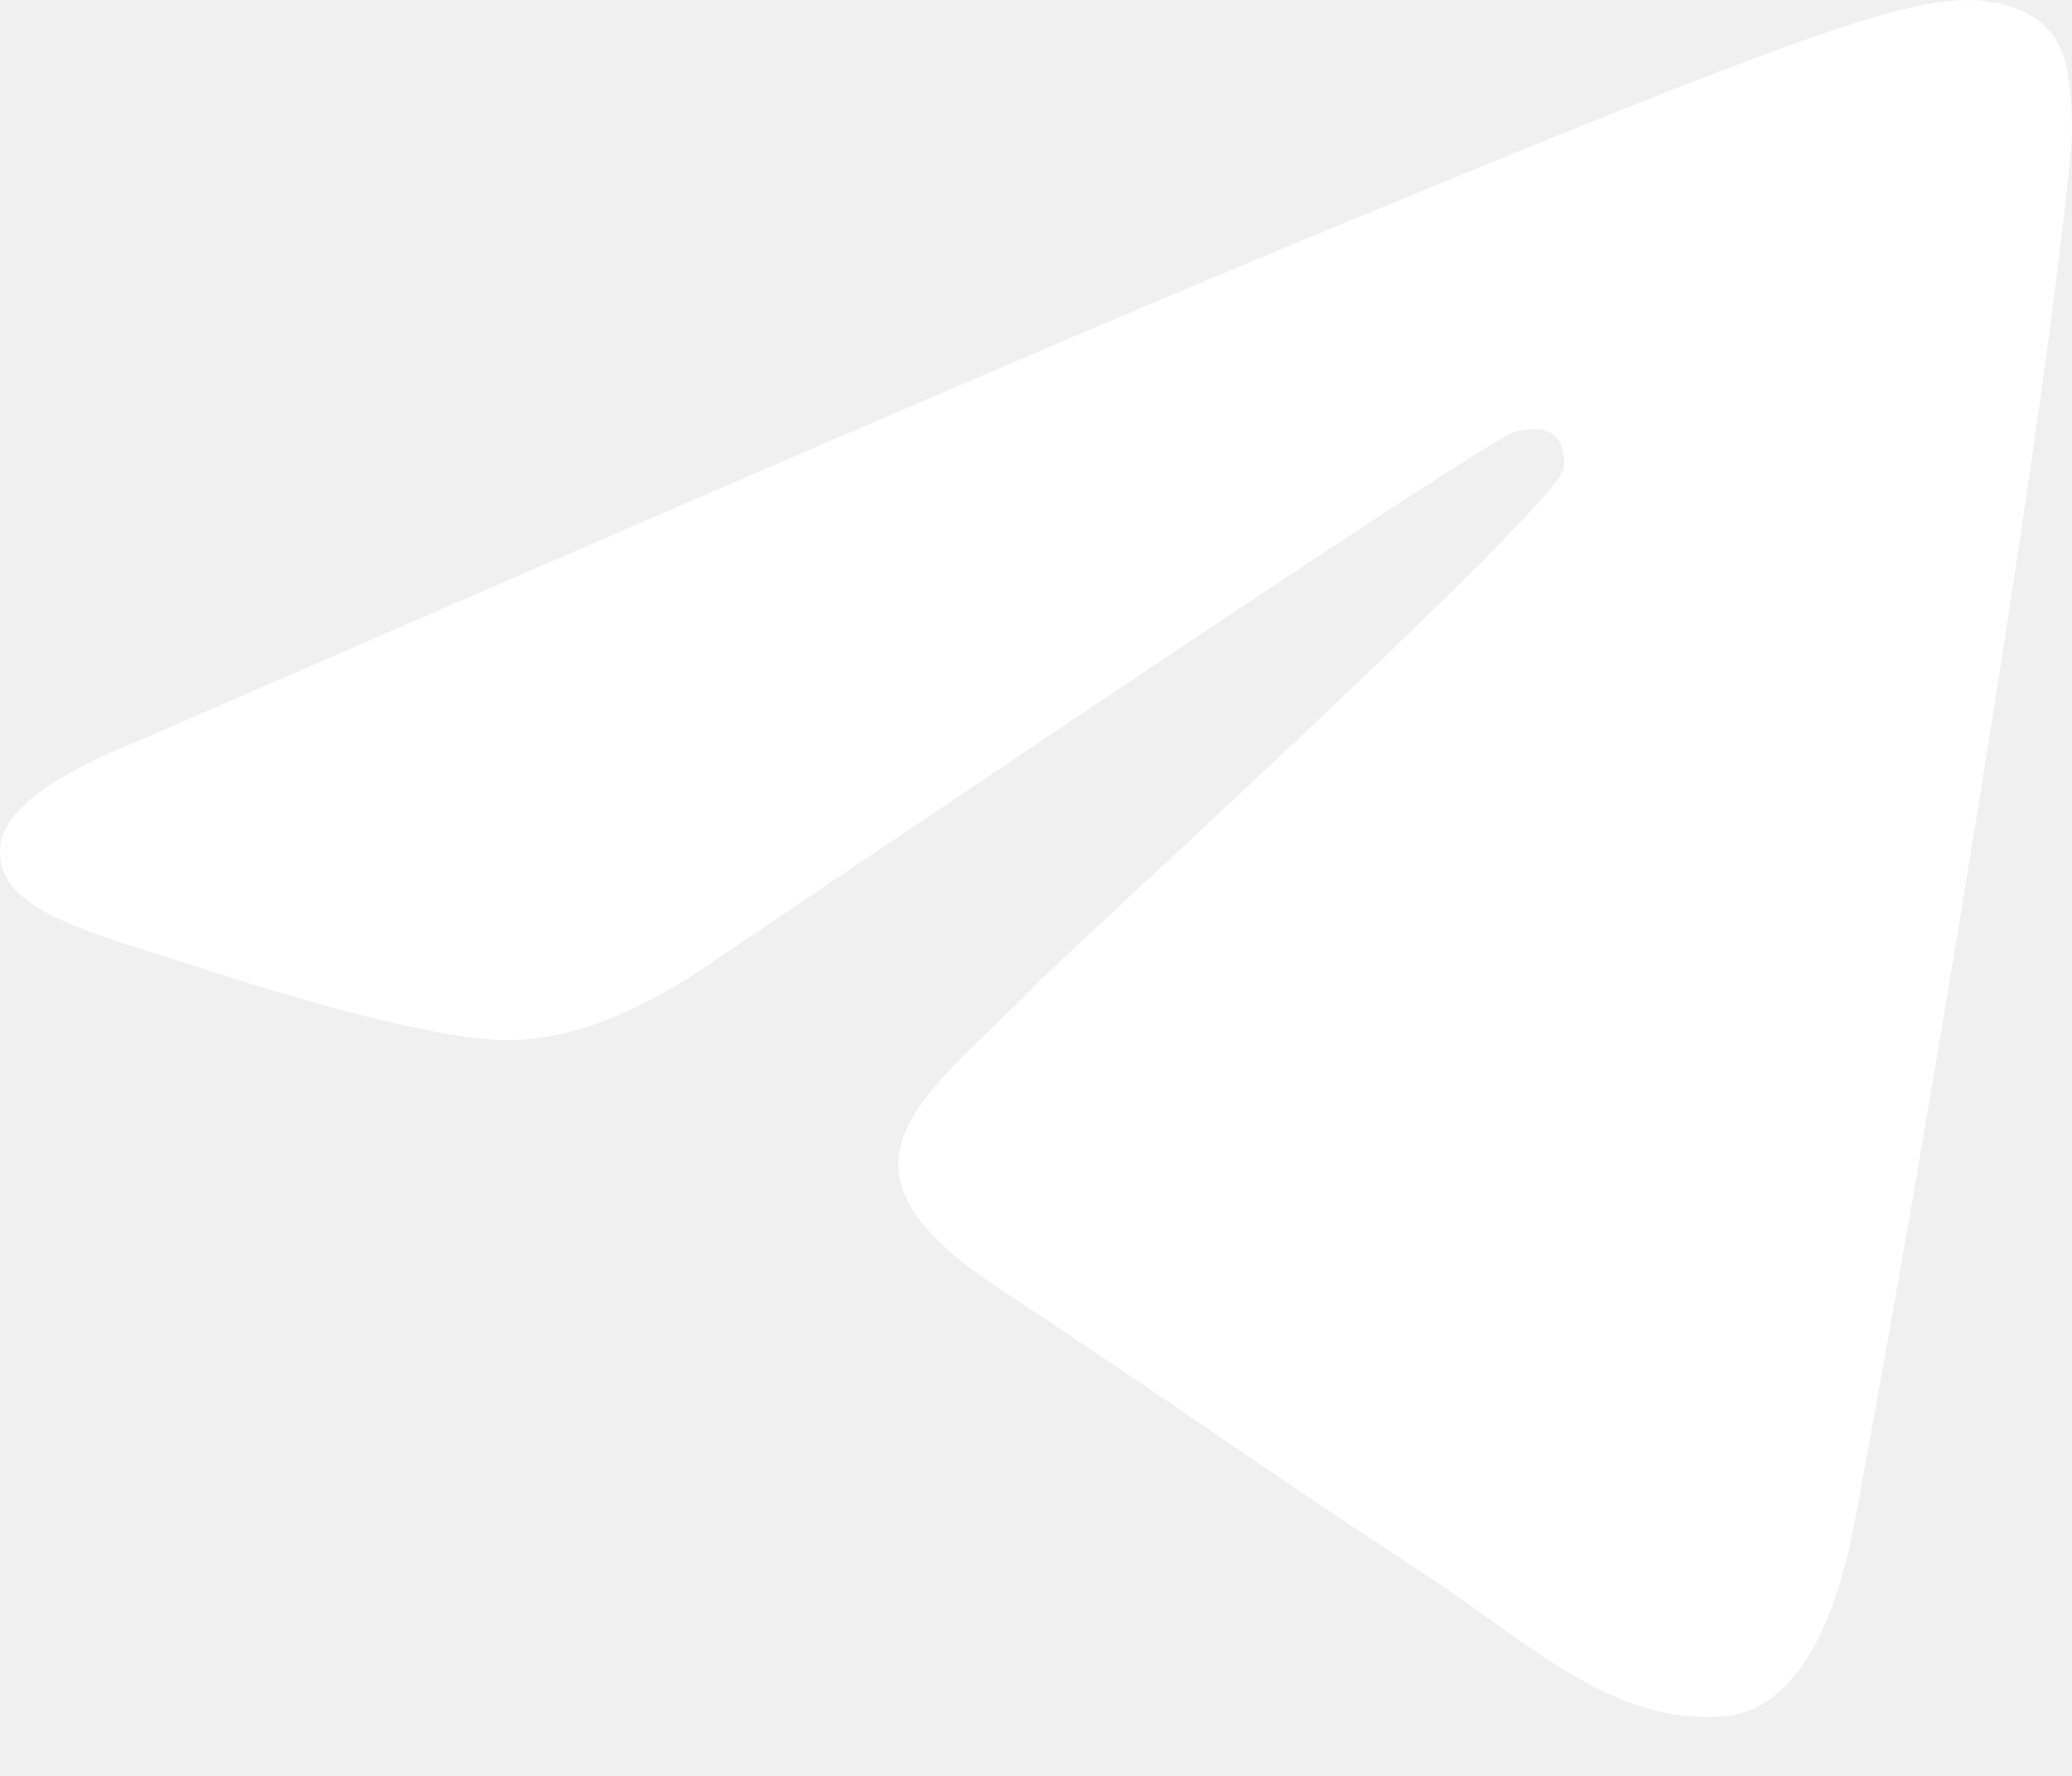
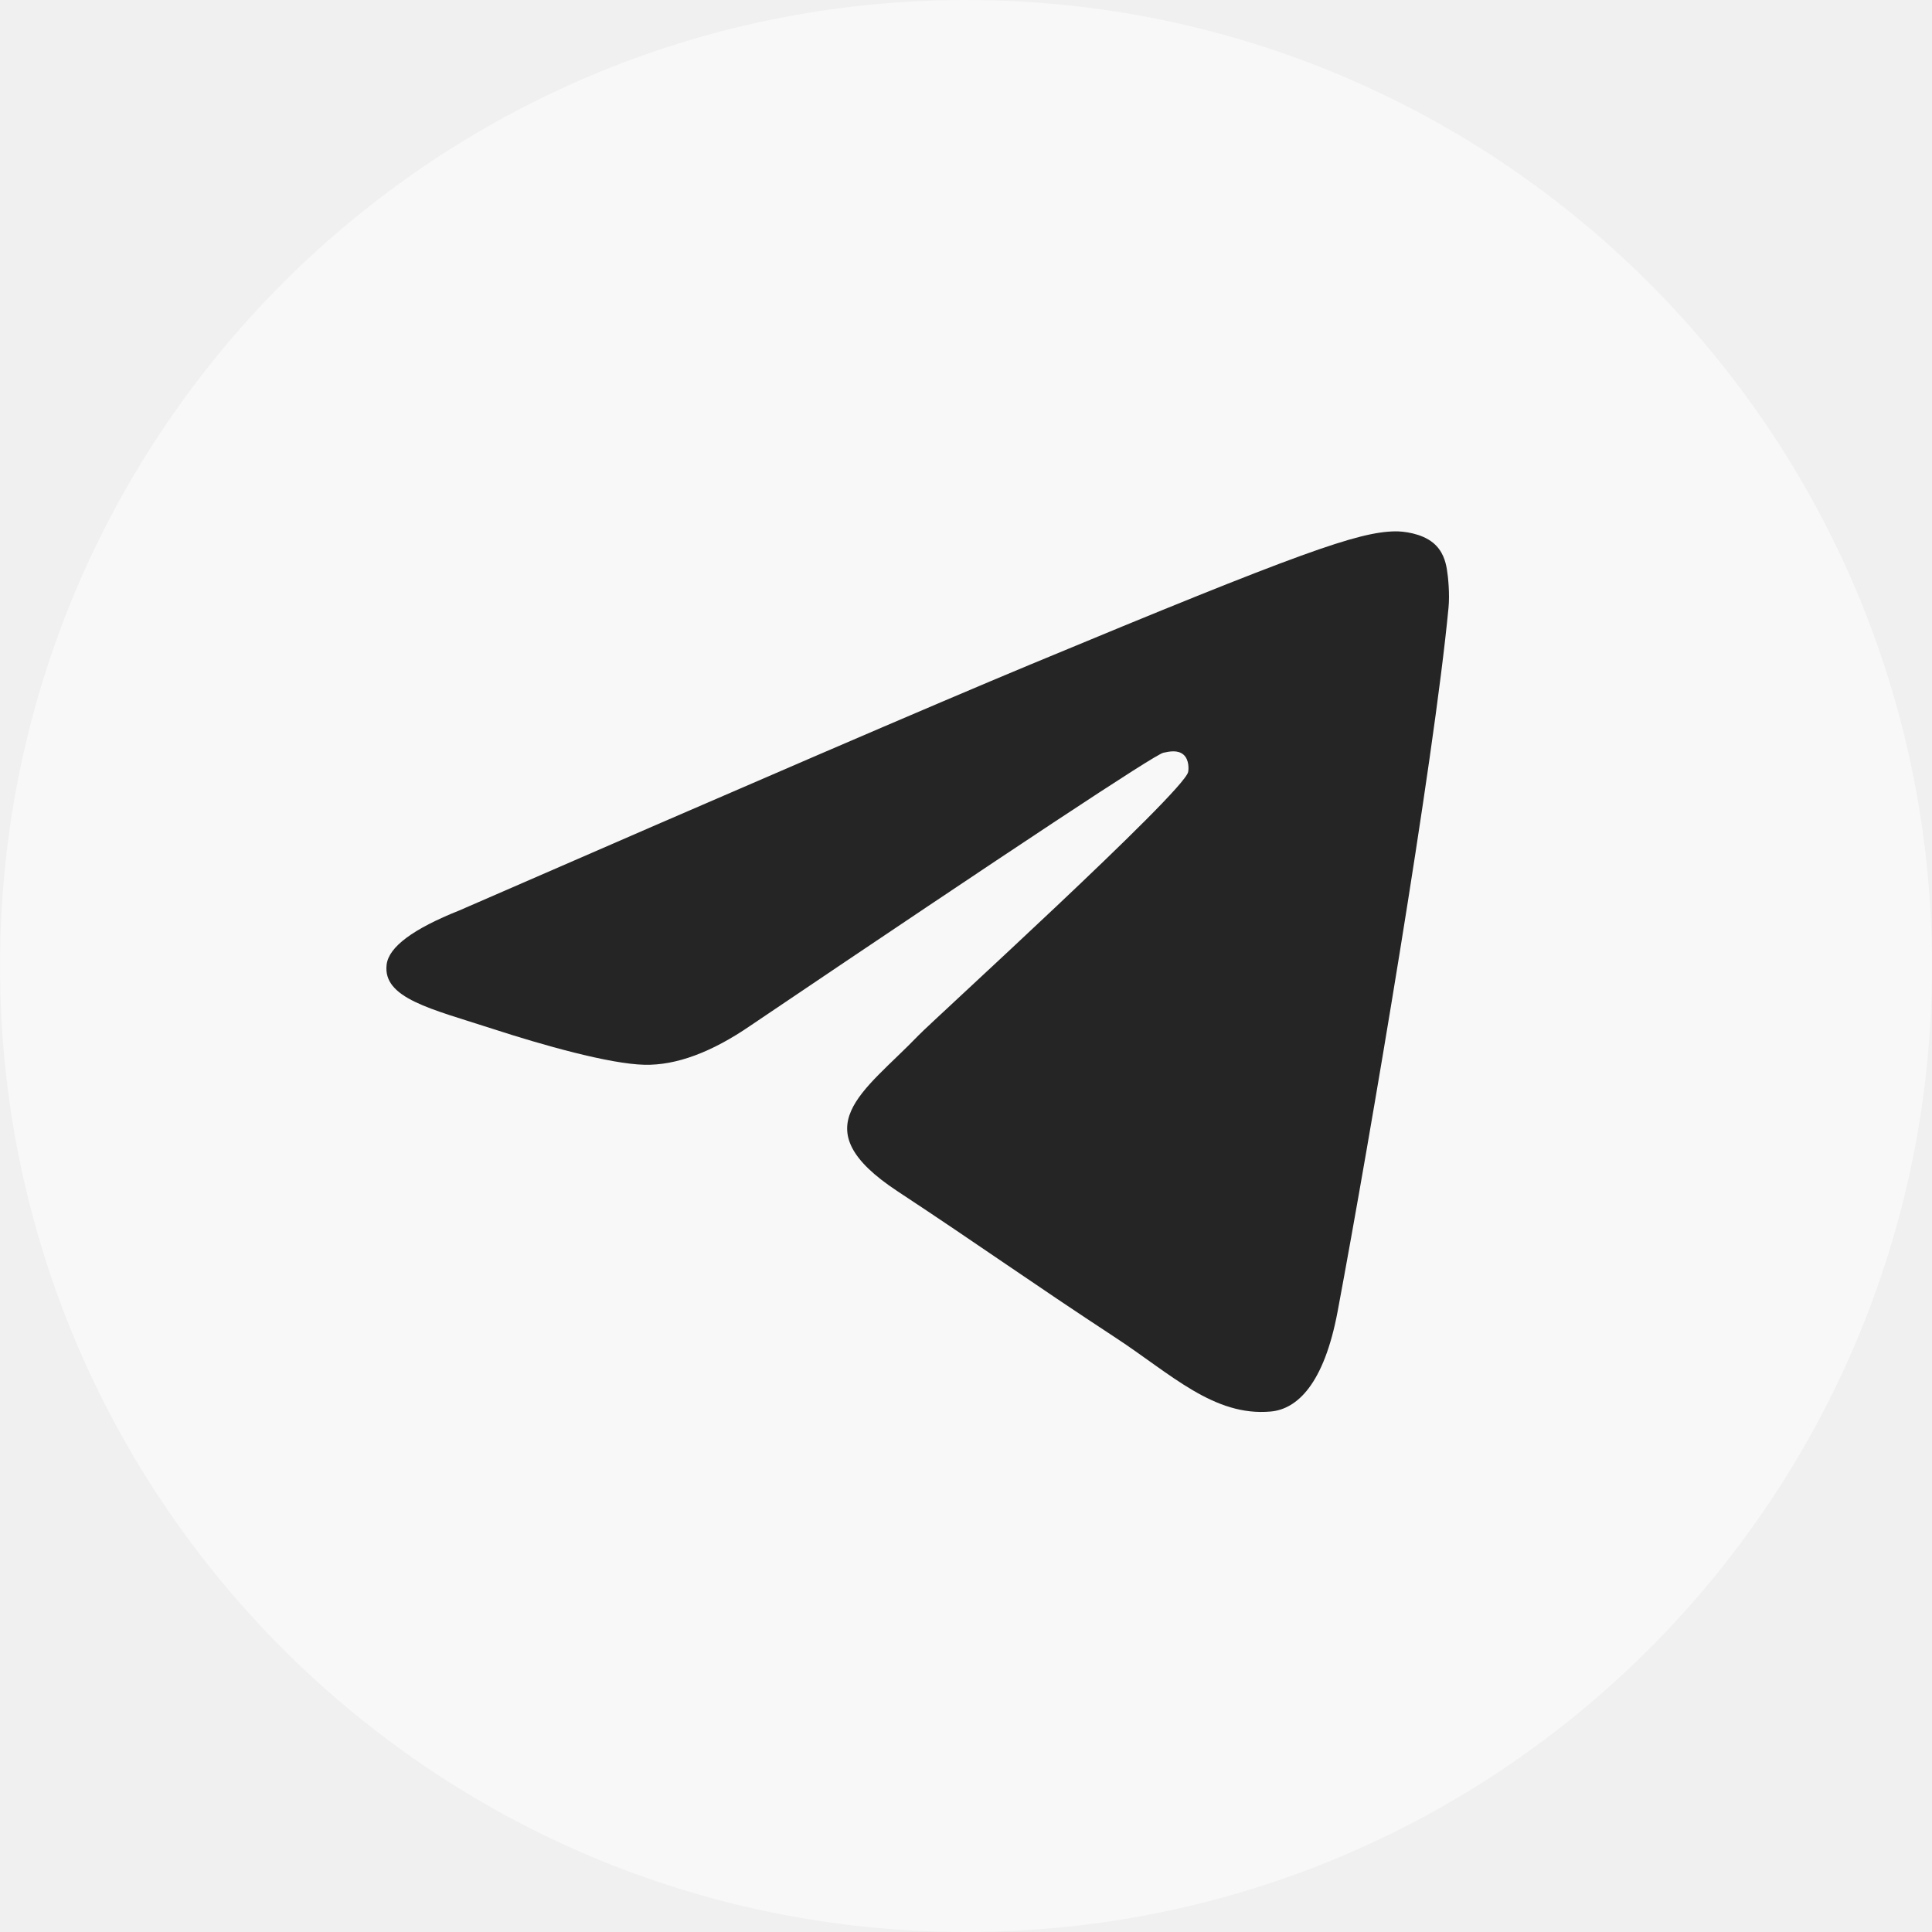
- <svg xmlns="http://www.w3.org/2000/svg" width="28" height="24" viewBox="0 0 28 24" fill="none">
-   <path fill-rule="evenodd" clip-rule="evenodd" d="M1.925 9.989C9.441 6.715 14.453 4.556 16.961 3.513C24.121 0.535 25.609 0.017 26.578 0C26.792 -0.004 27.269 0.049 27.578 0.3C27.838 0.512 27.91 0.797 27.944 0.998C27.979 1.199 28.021 1.656 27.988 2.013C27.599 6.09 25.921 15.983 25.067 20.55C24.705 22.482 23.993 23.13 23.305 23.193C21.807 23.331 20.67 22.203 19.22 21.253C16.951 19.765 15.669 18.839 13.466 17.388C10.921 15.71 12.571 14.788 14.022 13.282C14.401 12.887 20.998 6.887 21.126 6.343C21.142 6.274 21.157 6.021 21.006 5.887C20.855 5.753 20.633 5.799 20.472 5.835C20.244 5.887 16.619 8.283 9.597 13.023C8.568 13.73 7.636 14.074 6.801 14.056C5.88 14.036 4.109 13.535 2.793 13.107C1.178 12.583 -0.105 12.305 0.007 11.414C0.065 10.95 0.704 10.475 1.925 9.989Z" fill="white" />
+ <svg xmlns="http://www.w3.org/2000/svg" width="40" height="40" viewBox="0 0 40 40" fill="none">
+   <circle opacity="0.5" cx="20" cy="20" r="20" fill="white" />
+   <path fill-rule="evenodd" clip-rule="evenodd" d="M9.512 18.849C15.418 16.276 19.356 14.58 21.326 13.761C26.952 11.421 28.121 11.014 28.883 11.001C29.051 10.998 29.425 11.039 29.668 11.236C29.873 11.403 29.929 11.627 29.956 11.785C29.983 11.943 30.017 12.302 29.99 12.582C29.685 15.786 28.366 23.559 27.695 27.147C27.411 28.665 26.852 29.174 26.311 29.224C25.134 29.332 24.241 28.446 23.102 27.699C21.319 26.53 20.311 25.803 18.581 24.663C16.581 23.345 17.877 22.62 19.017 21.436C19.315 21.126 24.499 16.412 24.599 15.984C24.611 15.931 24.623 15.731 24.505 15.626C24.386 15.521 24.211 15.557 24.085 15.585C23.906 15.626 21.058 17.508 15.54 21.233C14.732 21.788 14 22.059 13.344 22.045C12.62 22.029 11.229 21.636 10.194 21.299C8.926 20.887 7.918 20.669 8.005 19.969C8.051 19.604 8.553 19.231 9.512 18.849Z" fill="#252525" />
</svg>
